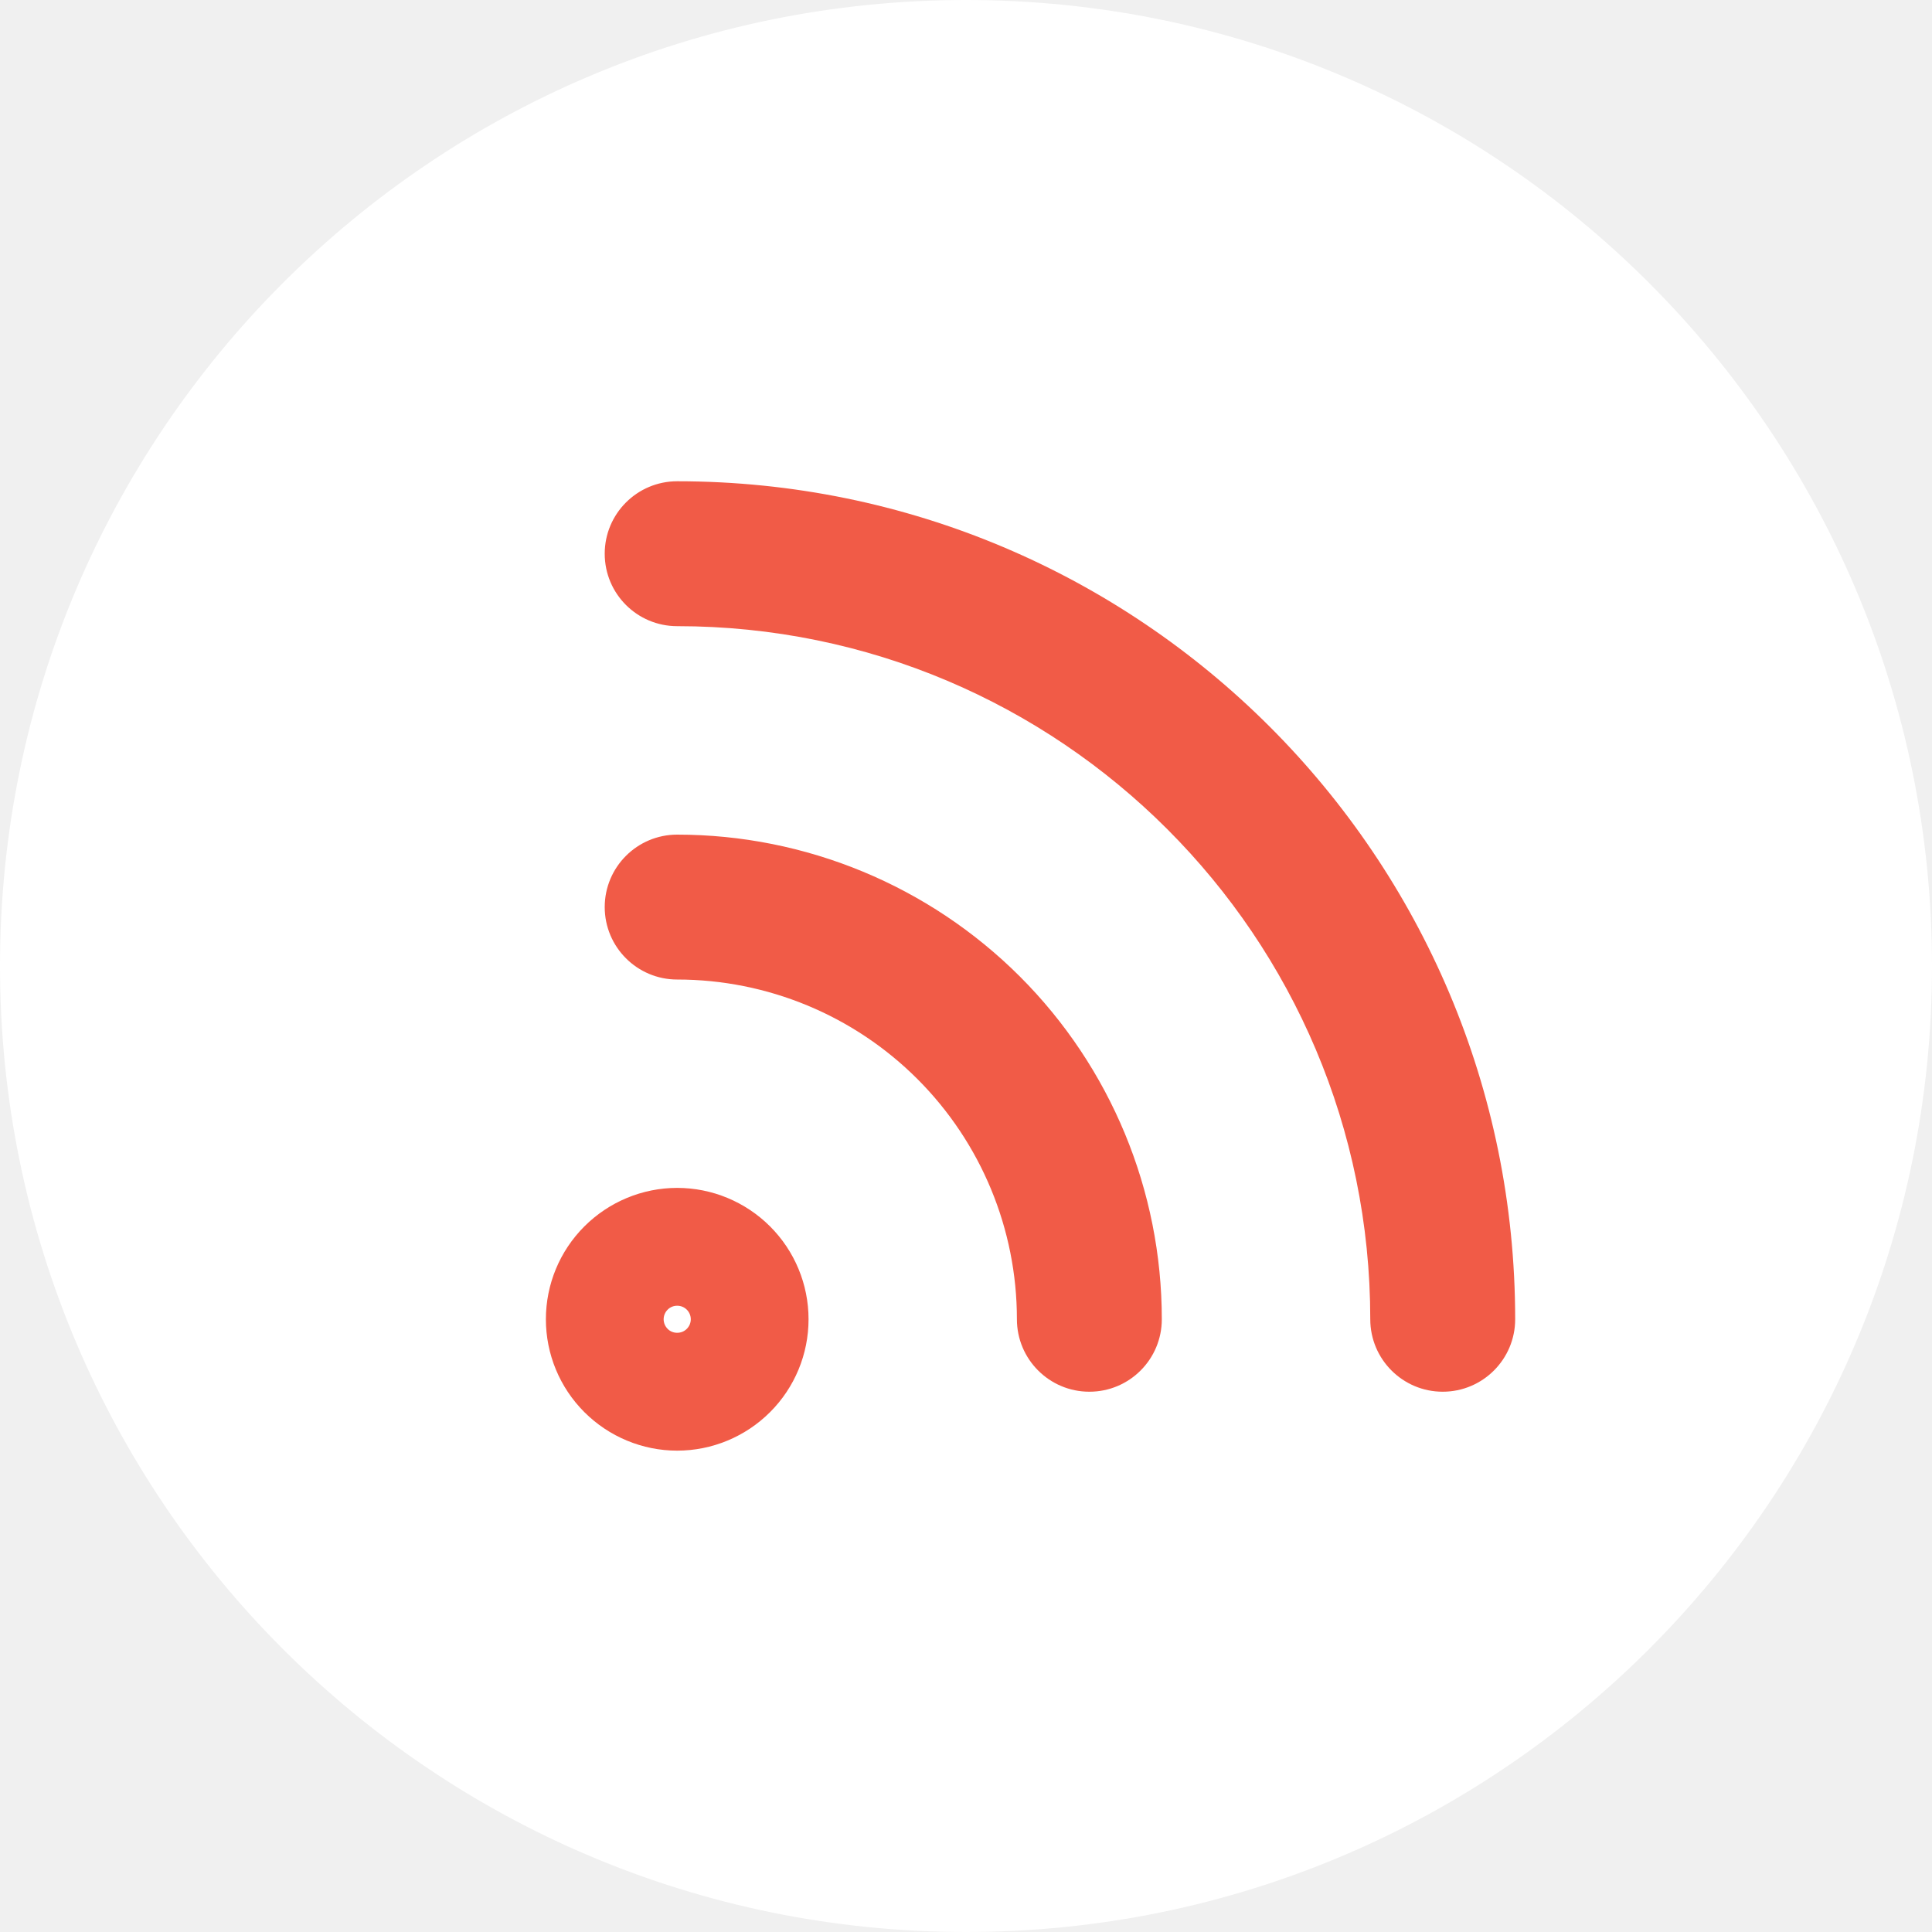
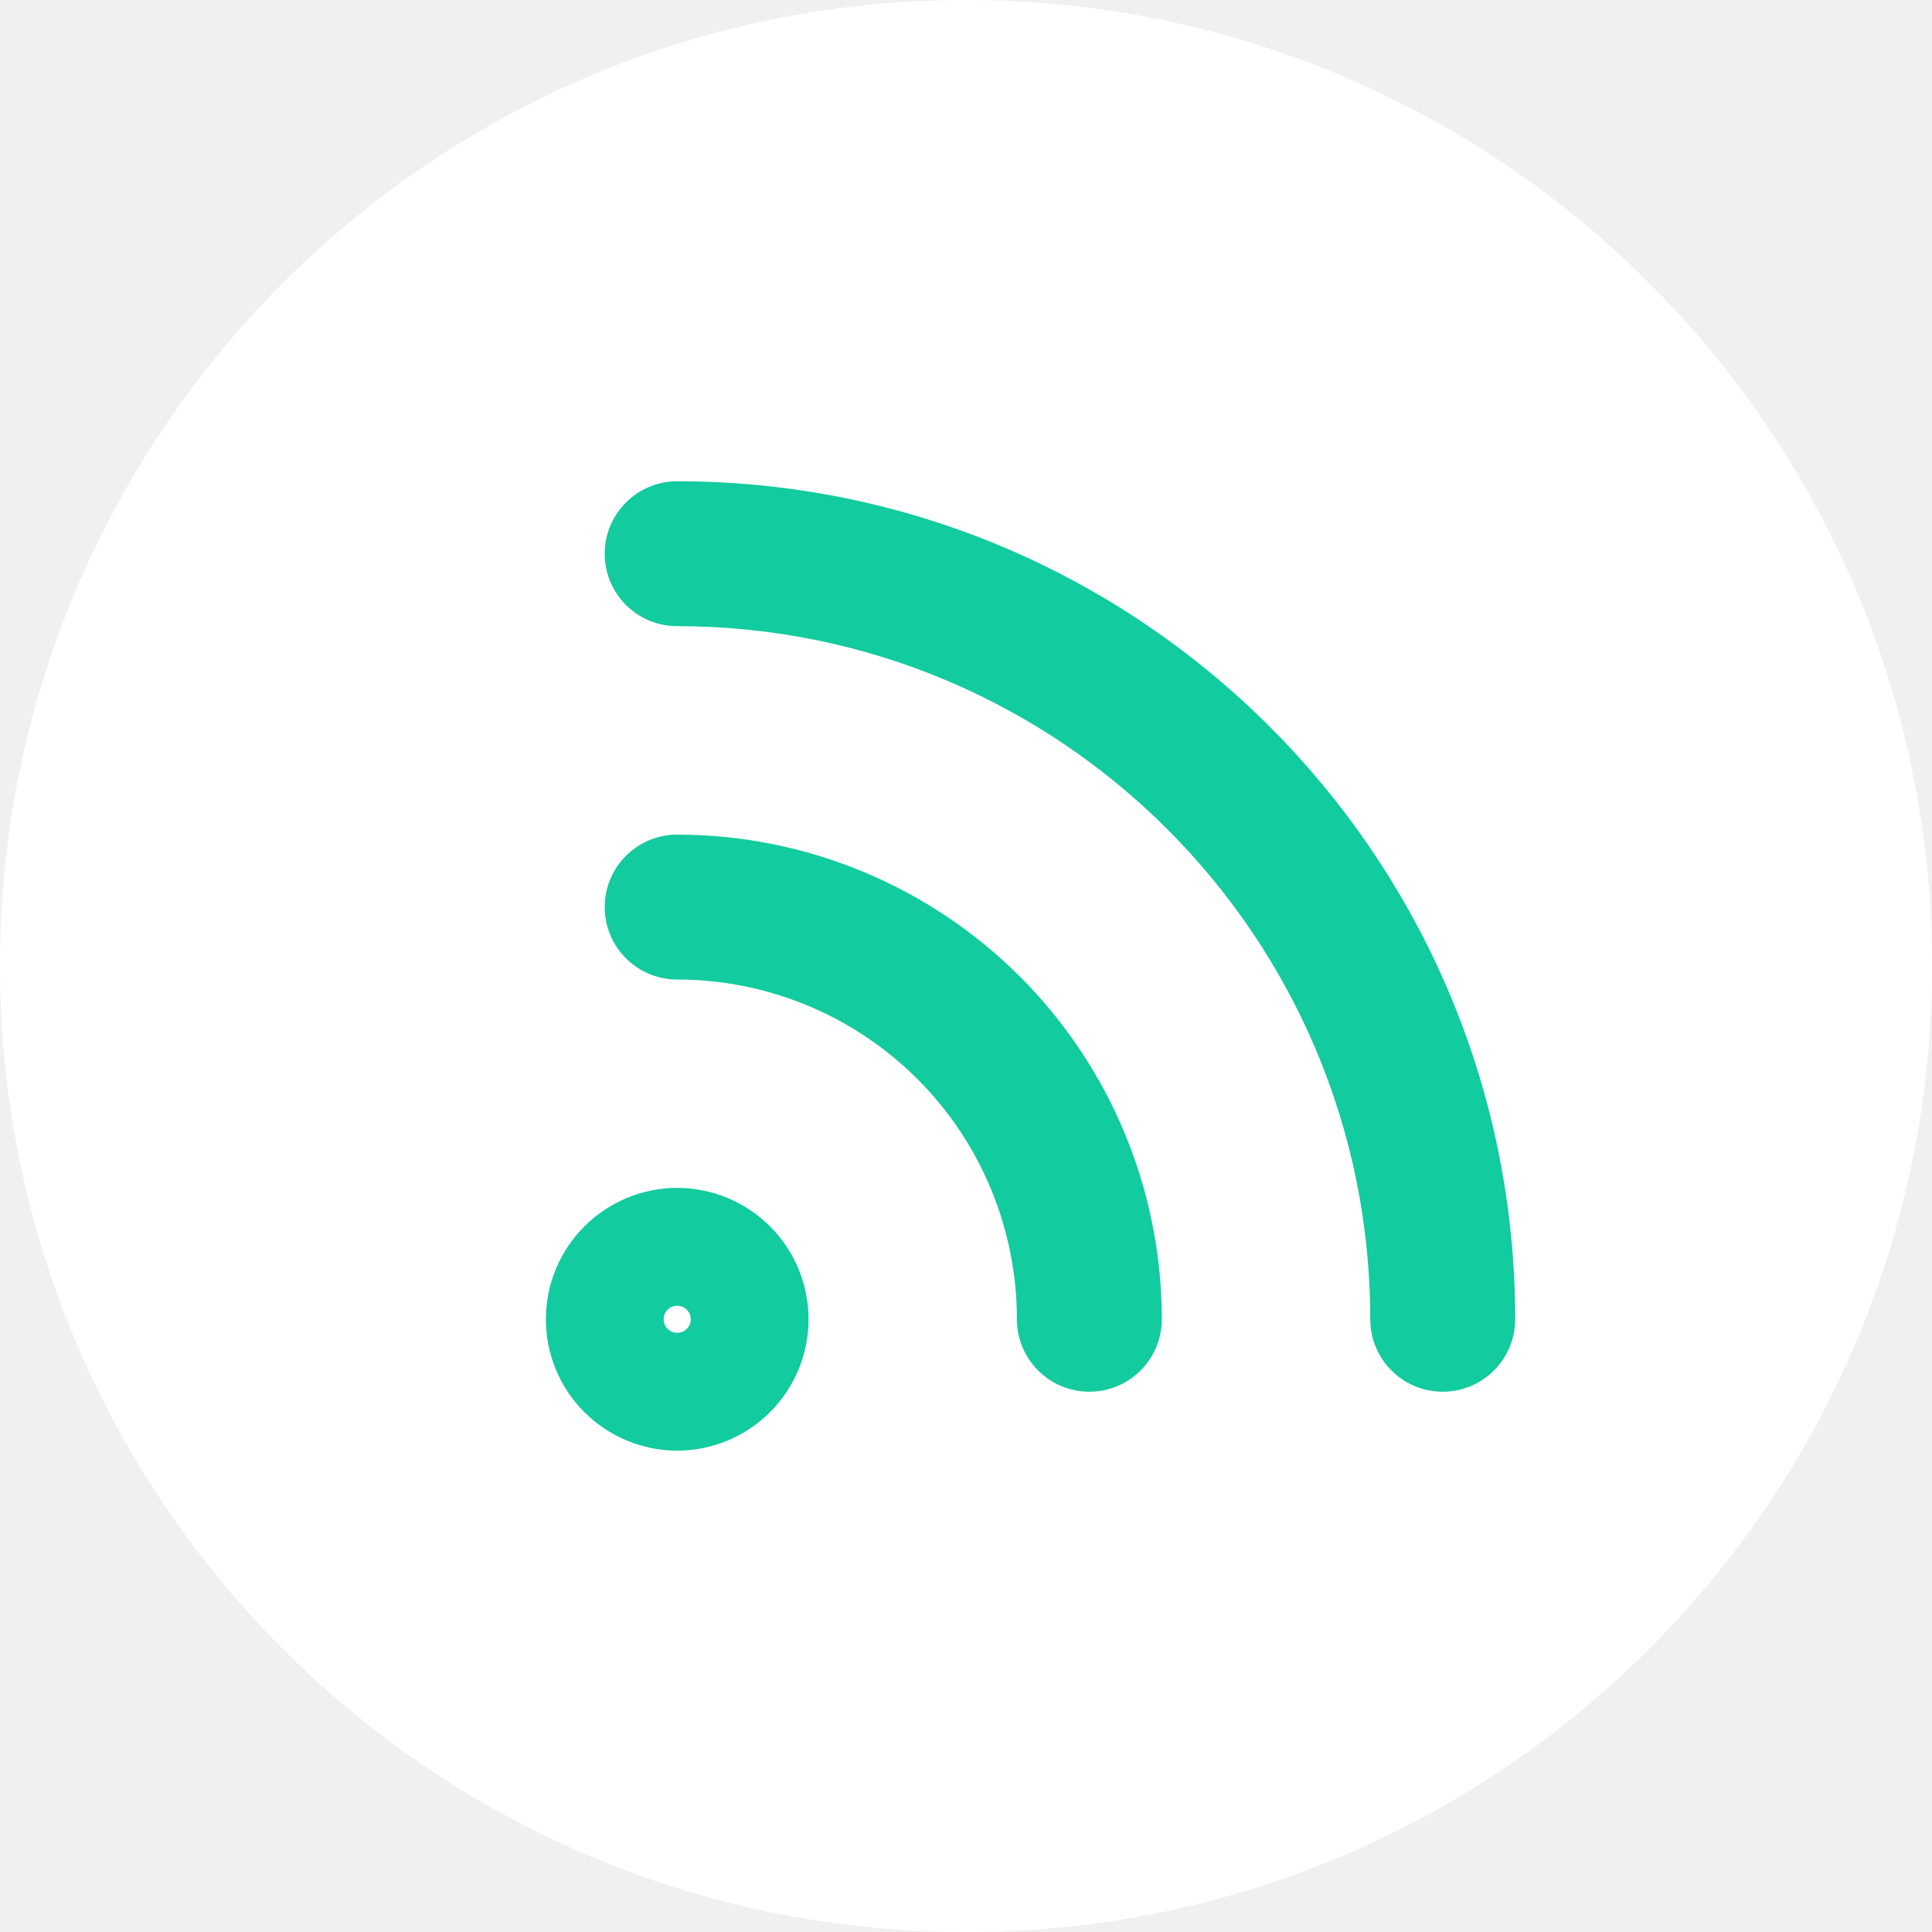
<svg xmlns="http://www.w3.org/2000/svg" width="20" height="20" viewBox="0 0 20 20" fill="none">
  <path d="M0 10C0 4.477 4.477 0 10 0V0C15.523 0 20 4.477 20 10V10C20 15.523 15.523 20 10 20V20C4.477 20 0 15.523 0 10V10Z" fill="white" />
-   <path fill-rule="evenodd" clip-rule="evenodd" d="M6.26 5.732C6.26 5.318 6.596 4.982 7.01 4.982C11.802 4.982 15.685 8.866 15.685 13.657C15.685 14.071 15.349 14.407 14.935 14.407C14.521 14.407 14.185 14.071 14.185 13.657C14.185 9.694 10.973 6.482 7.01 6.482C6.596 6.482 6.26 6.147 6.26 5.732ZM6.26 9.39C6.26 8.976 6.596 8.64 7.01 8.64C8.341 8.64 9.617 9.169 10.558 10.109C11.499 11.05 12.027 12.326 12.027 13.657C12.027 14.071 11.692 14.407 11.277 14.407C10.863 14.407 10.527 14.071 10.527 13.657C10.527 12.724 10.157 11.83 9.497 11.17C8.838 10.511 7.943 10.14 7.01 10.14C6.596 10.14 6.26 9.804 6.26 9.39ZM7.01 13.797C7.048 13.797 7.083 13.783 7.11 13.756C7.136 13.73 7.151 13.694 7.151 13.657C7.151 13.62 7.136 13.584 7.11 13.558C7.083 13.531 7.048 13.517 7.01 13.517C6.973 13.517 6.937 13.531 6.911 13.558C6.885 13.584 6.87 13.62 6.87 13.657C6.87 13.694 6.885 13.73 6.911 13.756C6.937 13.783 6.973 13.797 7.01 13.797ZM6.049 12.696C6.304 12.441 6.65 12.297 7.01 12.297C7.371 12.297 7.717 12.441 7.972 12.696C8.227 12.951 8.37 13.296 8.37 13.657C8.37 14.018 8.227 14.363 7.972 14.618C7.717 14.873 7.371 15.017 7.01 15.017C6.65 15.017 6.304 14.873 6.049 14.618C5.794 14.363 5.651 14.018 5.651 13.657C5.651 13.296 5.794 12.951 6.049 12.696Z" fill="#F15B47" />
+   <path fill-rule="evenodd" clip-rule="evenodd" d="M6.26 5.732C6.26 5.318 6.596 4.982 7.01 4.982C11.802 4.982 15.685 8.866 15.685 13.657C15.685 14.071 15.349 14.407 14.935 14.407C14.521 14.407 14.185 14.071 14.185 13.657C14.185 9.694 10.973 6.482 7.01 6.482C6.596 6.482 6.26 6.147 6.26 5.732ZM6.26 9.39C6.26 8.976 6.596 8.64 7.01 8.64C8.341 8.64 9.617 9.169 10.558 10.109C11.499 11.05 12.027 12.326 12.027 13.657C12.027 14.071 11.692 14.407 11.277 14.407C10.863 14.407 10.527 14.071 10.527 13.657C10.527 12.724 10.157 11.83 9.497 11.17C8.838 10.511 7.943 10.14 7.01 10.14C6.596 10.14 6.26 9.804 6.26 9.39ZM7.01 13.797C7.048 13.797 7.083 13.783 7.11 13.756C7.136 13.73 7.151 13.694 7.151 13.657C7.151 13.62 7.136 13.584 7.11 13.558C7.083 13.531 7.048 13.517 7.01 13.517C6.973 13.517 6.937 13.531 6.911 13.558C6.885 13.584 6.87 13.62 6.87 13.657C6.87 13.694 6.885 13.73 6.911 13.756C6.937 13.783 6.973 13.797 7.01 13.797ZM6.049 12.696C6.304 12.441 6.65 12.297 7.01 12.297C7.371 12.297 7.717 12.441 7.972 12.696C8.227 12.951 8.37 13.296 8.37 13.657C8.37 14.018 8.227 14.363 7.972 14.618C7.717 14.873 7.371 15.017 7.01 15.017C6.65 15.017 6.304 14.873 6.049 14.618C5.794 14.363 5.651 14.018 5.651 13.657C5.651 13.296 5.794 12.951 6.049 12.696Z" fill="#12CB9E" />
</svg>
